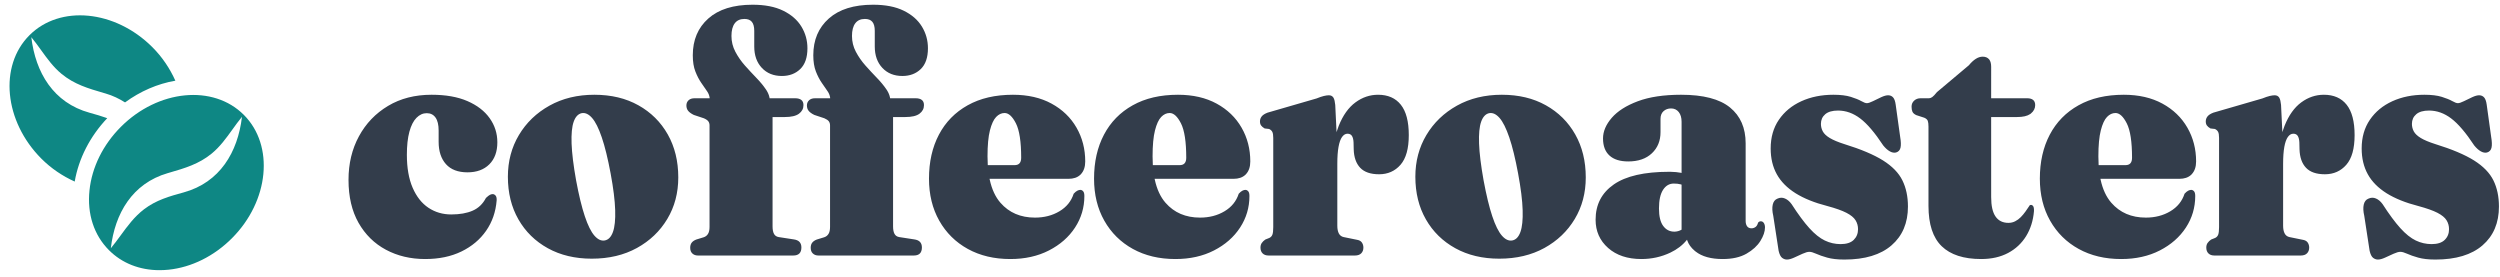
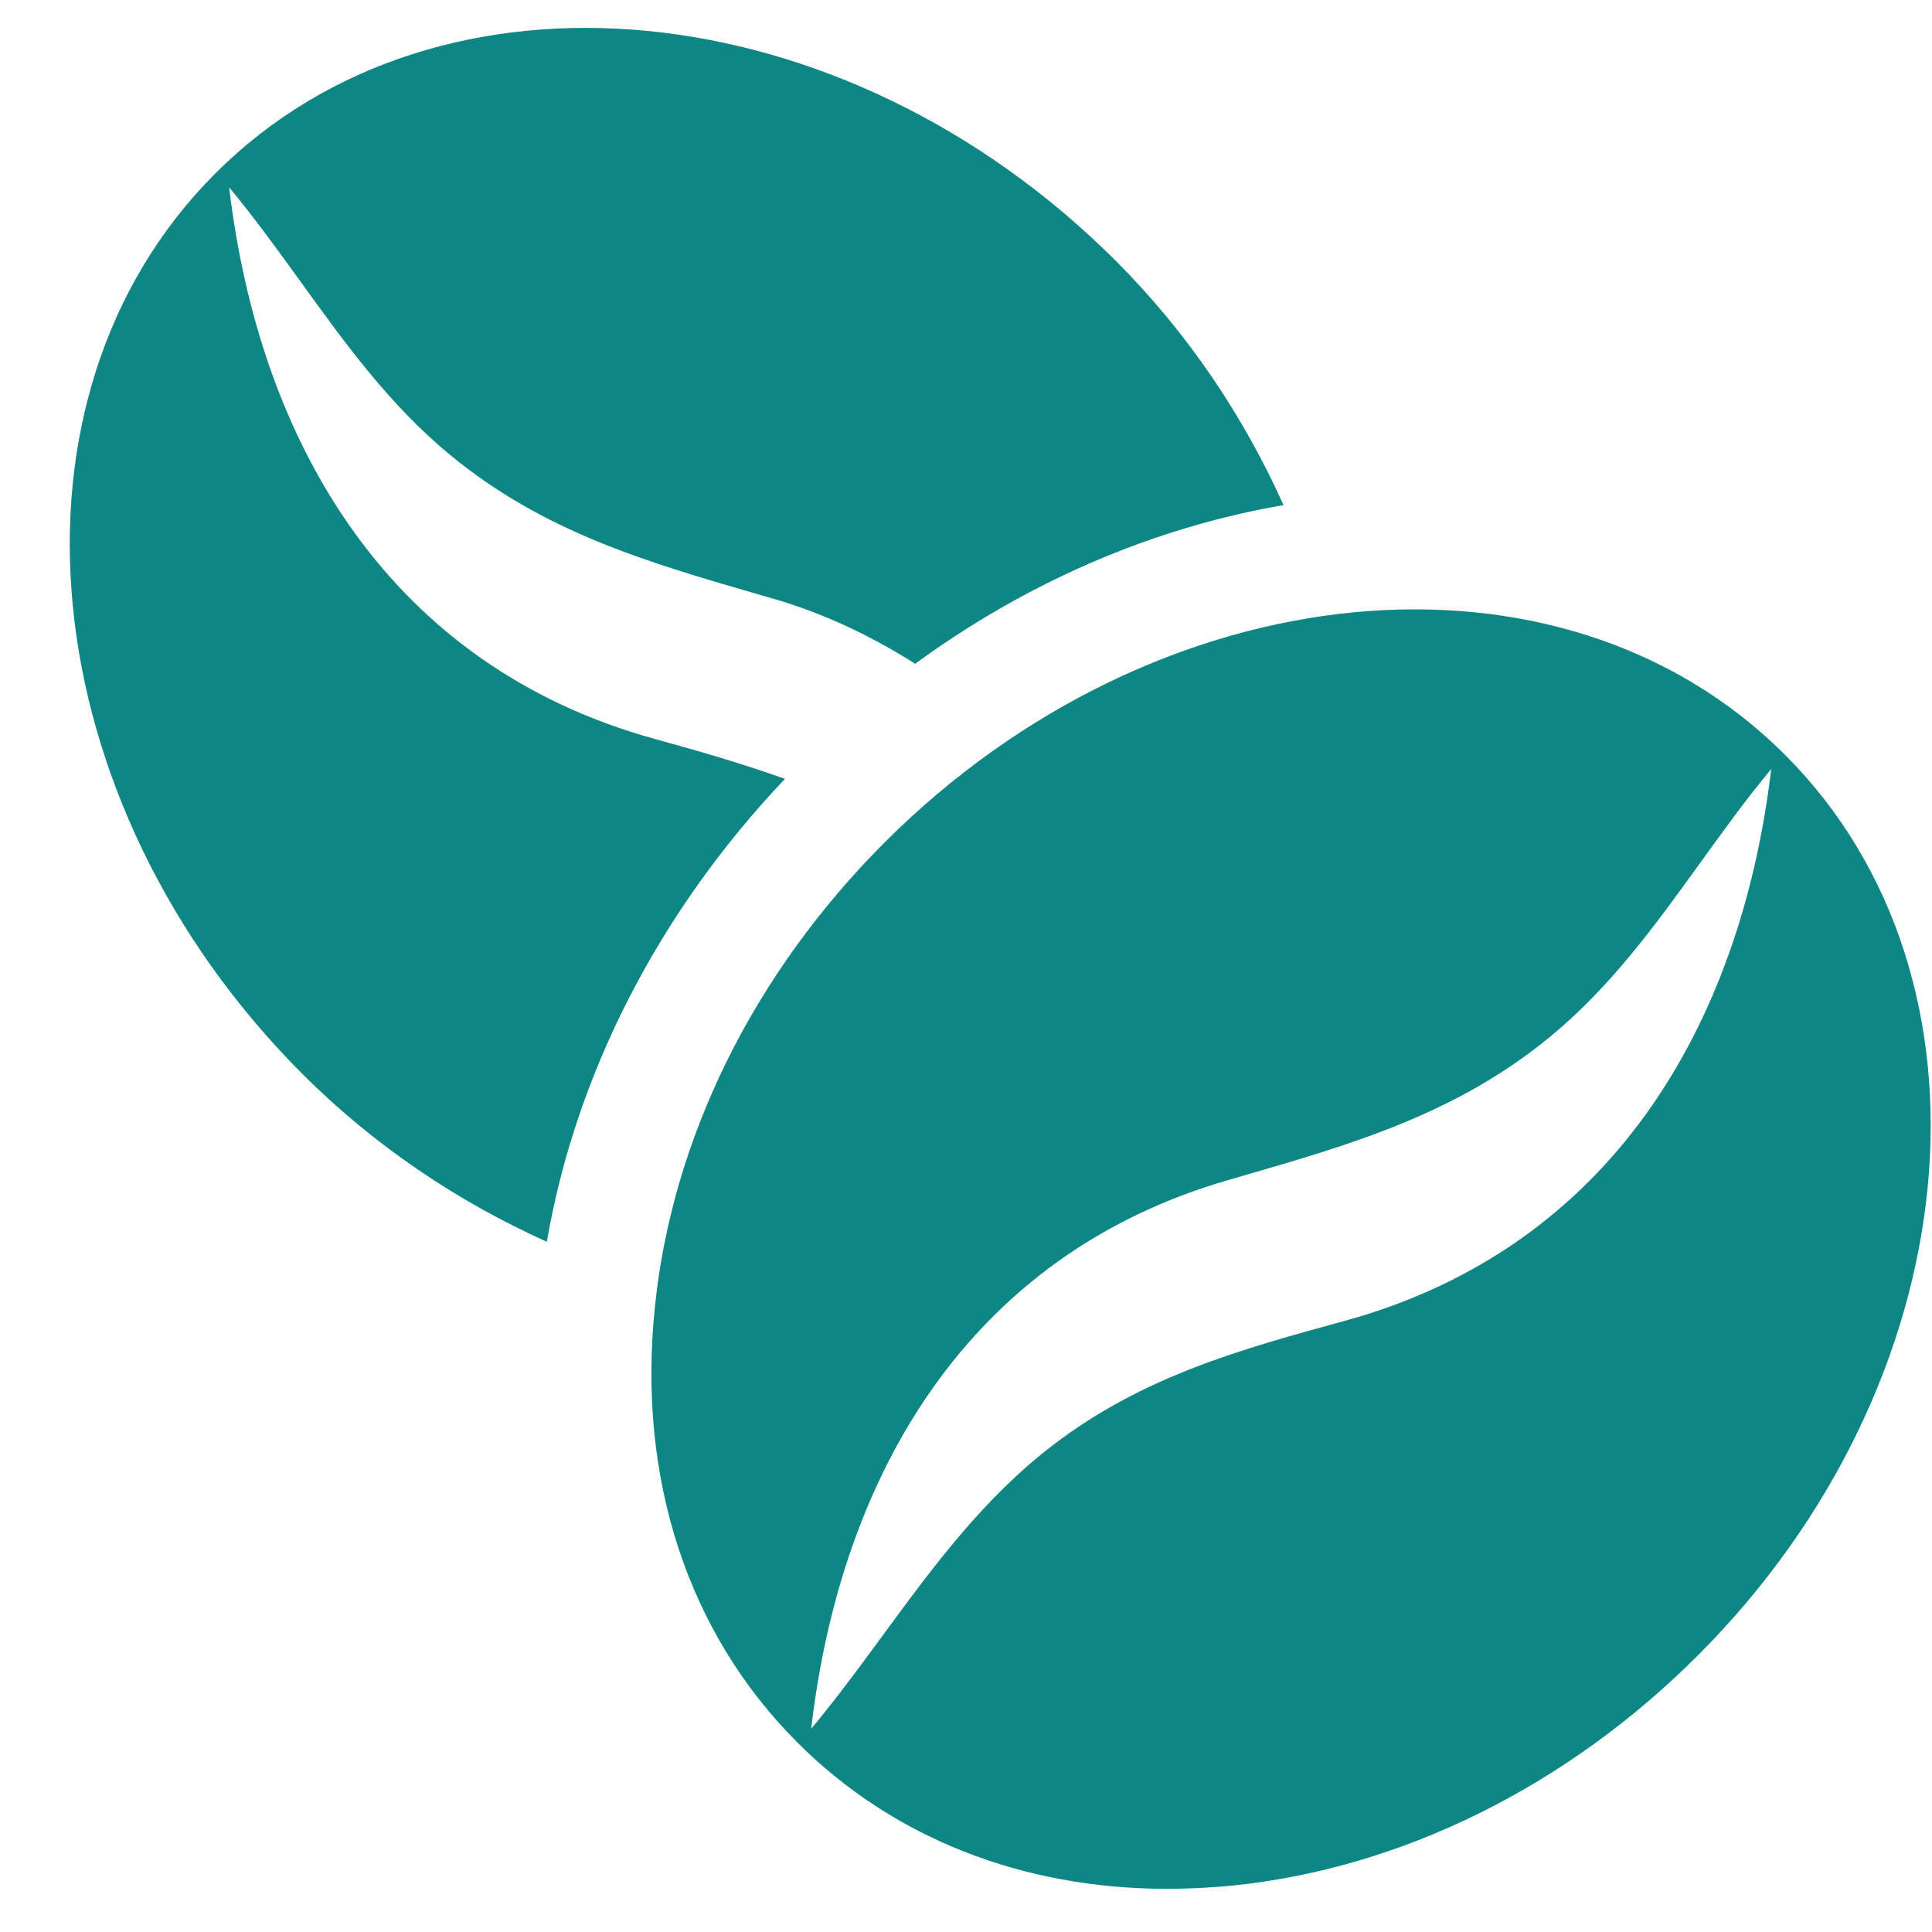
- <svg xmlns="http://www.w3.org/2000/svg" width="163" height="18" viewBox="0 0 163 18" fill="none">
-   <path fill-rule="evenodd" clip-rule="evenodd" d="M52.251 16.133C52.251 16.484 52.074 16.66 51.721 16.66H45.508C45.358 16.66 45.236 16.616 45.142 16.528C45.048 16.441 45.001 16.317 45.001 16.156C45.001 16.019 45.033 15.908 45.097 15.825C45.16 15.741 45.26 15.672 45.395 15.618L45.879 15.47C45.999 15.432 46.093 15.359 46.16 15.252C46.228 15.146 46.262 14.993 46.262 14.795V8.18C46.262 8.074 46.236 7.984 46.183 7.912C46.13 7.839 46.033 7.772 45.89 7.711L45.237 7.494C45.065 7.41 44.941 7.32 44.866 7.225C44.791 7.13 44.753 7.013 44.753 6.876C44.753 6.739 44.8 6.626 44.894 6.538L44.931 6.508C45.021 6.44 45.138 6.407 45.282 6.407H46.27L46.263 6.34C46.241 6.206 46.189 6.078 46.104 5.955C45.992 5.791 45.864 5.606 45.721 5.4C45.579 5.194 45.451 4.948 45.339 4.662C45.226 4.376 45.17 4.023 45.17 3.603C45.17 2.604 45.508 1.805 46.183 1.206C46.858 0.607 47.819 0.308 49.065 0.308C49.868 0.308 50.534 0.437 51.063 0.697C51.592 0.956 51.988 1.301 52.251 1.732C52.513 2.163 52.645 2.634 52.645 3.146C52.645 3.748 52.489 4.2 52.177 4.502C51.866 4.803 51.466 4.954 50.979 4.954C50.438 4.954 50.003 4.778 49.673 4.427C49.343 4.076 49.177 3.611 49.177 3.031V2.013C49.177 1.746 49.125 1.549 49.02 1.423C48.915 1.297 48.753 1.235 48.536 1.235C48.258 1.235 48.048 1.33 47.905 1.521C47.763 1.711 47.691 1.986 47.691 2.344C47.691 2.711 47.776 3.054 47.945 3.374C48.114 3.695 48.322 3.994 48.569 4.273C48.817 4.551 49.065 4.818 49.312 5.074C49.56 5.329 49.768 5.581 49.937 5.829L49.985 5.903C50.077 6.052 50.137 6.2 50.168 6.347L50.178 6.407H51.845C52.018 6.407 52.151 6.443 52.245 6.516C52.339 6.588 52.386 6.7 52.386 6.853C52.386 7.082 52.288 7.269 52.093 7.414C51.898 7.559 51.59 7.631 51.17 7.631H50.371V14.76C50.371 14.974 50.403 15.138 50.466 15.252C50.53 15.367 50.633 15.435 50.776 15.458L51.744 15.607C51.917 15.63 52.044 15.685 52.127 15.773C52.209 15.861 52.251 15.981 52.251 16.133ZM30.085 16.397C29.41 16.725 28.622 16.889 27.721 16.889C26.768 16.889 25.915 16.686 25.16 16.282C24.406 15.878 23.811 15.292 23.376 14.526C22.941 13.759 22.723 12.826 22.723 11.728C22.723 10.667 22.95 9.72 23.404 8.884C23.858 8.049 24.491 7.389 25.301 6.905C26.111 6.42 27.057 6.178 28.138 6.178C29.061 6.178 29.84 6.315 30.474 6.59C31.108 6.865 31.592 7.236 31.926 7.706C32.26 8.175 32.427 8.699 32.427 9.279C32.427 9.889 32.252 10.368 31.903 10.715C31.554 11.062 31.08 11.236 30.479 11.236C29.864 11.236 29.397 11.058 29.078 10.704C28.759 10.349 28.599 9.863 28.599 9.245V8.512C28.599 8.139 28.532 7.856 28.397 7.666C28.262 7.475 28.07 7.379 27.823 7.379C27.575 7.379 27.352 7.481 27.153 7.683C26.954 7.885 26.8 8.188 26.691 8.592C26.582 8.997 26.528 9.496 26.528 10.091C26.528 10.946 26.654 11.663 26.905 12.243C27.157 12.823 27.5 13.257 27.935 13.547C28.37 13.837 28.866 13.982 29.421 13.982C29.977 13.982 30.442 13.9 30.817 13.736C31.192 13.572 31.481 13.296 31.684 12.906C31.796 12.8 31.885 12.731 31.948 12.7C32.012 12.67 32.074 12.655 32.134 12.655C32.209 12.662 32.271 12.699 32.32 12.763C32.369 12.828 32.389 12.929 32.382 13.067C32.322 13.814 32.093 14.474 31.695 15.046C31.297 15.618 30.761 16.069 30.085 16.397ZM41.528 16.168C40.684 16.633 39.703 16.866 38.584 16.866C37.496 16.866 36.541 16.639 35.719 16.185C34.898 15.731 34.258 15.104 33.8 14.303C33.342 13.502 33.114 12.575 33.114 11.522C33.114 10.515 33.354 9.609 33.834 8.804C34.314 7.999 34.978 7.36 35.827 6.887C36.675 6.414 37.65 6.178 38.753 6.178C39.849 6.178 40.806 6.407 41.624 6.865C42.442 7.322 43.08 7.955 43.538 8.764C43.995 9.573 44.224 10.507 44.224 11.568C44.224 12.575 43.986 13.477 43.509 14.274C43.033 15.071 42.373 15.702 41.528 16.168ZM39.44 15.676C39.207 15.722 38.98 15.618 38.759 15.367C38.538 15.115 38.327 14.692 38.129 14.097C37.93 13.502 37.74 12.72 37.56 11.751C37.387 10.782 37.29 9.985 37.267 9.359C37.245 8.734 37.29 8.261 37.403 7.94C37.515 7.62 37.688 7.433 37.92 7.379C38.153 7.334 38.38 7.437 38.601 7.688C38.823 7.94 39.035 8.364 39.237 8.959C39.44 9.554 39.631 10.336 39.812 11.304C39.992 12.273 40.091 13.072 40.11 13.702C40.129 14.331 40.08 14.806 39.963 15.126C39.847 15.447 39.673 15.63 39.44 15.676ZM59.579 16.66C59.932 16.66 60.108 16.484 60.108 16.133C60.108 15.981 60.067 15.861 59.984 15.773C59.902 15.685 59.774 15.63 59.602 15.607L58.633 15.458C58.491 15.435 58.388 15.367 58.324 15.252C58.26 15.138 58.228 14.974 58.228 14.76V7.631H59.027C59.448 7.631 59.755 7.559 59.95 7.414C60.146 7.269 60.243 7.082 60.243 6.853C60.243 6.7 60.196 6.588 60.102 6.516C60.009 6.443 59.875 6.407 59.703 6.407H58.035L58.025 6.347C57.995 6.2 57.934 6.052 57.843 5.903L57.795 5.829C57.626 5.581 57.418 5.329 57.17 5.074C56.922 4.818 56.675 4.551 56.427 4.273C56.179 3.994 55.971 3.695 55.802 3.374C55.633 3.054 55.549 2.711 55.549 2.344C55.549 1.986 55.62 1.711 55.763 1.521C55.905 1.33 56.116 1.235 56.393 1.235C56.611 1.235 56.772 1.297 56.877 1.423C56.982 1.549 57.035 1.746 57.035 2.013V3.031C57.035 3.611 57.2 4.076 57.53 4.427C57.86 4.778 58.296 4.954 58.836 4.954C59.324 4.954 59.724 4.803 60.035 4.502C60.346 4.2 60.502 3.748 60.502 3.146C60.502 2.634 60.371 2.163 60.108 1.732C59.845 1.301 59.45 0.956 58.92 0.697C58.391 0.437 57.725 0.308 56.922 0.308C55.676 0.308 54.716 0.607 54.041 1.206C53.365 1.805 53.027 2.604 53.027 3.603C53.027 4.023 53.084 4.376 53.196 4.662C53.309 4.948 53.436 5.194 53.579 5.4C53.721 5.606 53.849 5.791 53.962 5.955C54.046 6.078 54.099 6.206 54.12 6.34L54.128 6.407H53.14C52.995 6.407 52.878 6.44 52.788 6.508L52.752 6.538C52.658 6.626 52.611 6.739 52.611 6.876C52.611 7.013 52.648 7.13 52.723 7.225C52.798 7.32 52.922 7.41 53.095 7.494L53.748 7.711C53.89 7.772 53.988 7.839 54.041 7.912C54.093 7.984 54.119 8.074 54.119 8.18V14.795C54.119 14.993 54.086 15.146 54.018 15.252C53.95 15.359 53.857 15.432 53.737 15.47L53.252 15.618C53.117 15.672 53.018 15.741 52.954 15.825C52.89 15.908 52.858 16.019 52.858 16.156C52.858 16.317 52.905 16.441 52.999 16.528C53.093 16.616 53.215 16.66 53.365 16.66H59.579ZM68.393 16.328C67.665 16.702 66.825 16.889 65.872 16.889C64.821 16.889 63.898 16.669 63.102 16.231C62.307 15.792 61.686 15.178 61.239 14.388C60.793 13.599 60.57 12.685 60.57 11.648C60.57 10.557 60.785 9.601 61.217 8.781C61.648 7.961 62.273 7.322 63.091 6.865C63.909 6.407 64.892 6.178 66.041 6.178C67.016 6.178 67.857 6.371 68.562 6.756C69.268 7.141 69.81 7.664 70.189 8.324C70.568 8.983 70.757 9.718 70.757 10.526C70.757 10.877 70.663 11.154 70.476 11.356L70.431 11.401C70.246 11.573 69.991 11.659 69.665 11.659H64.519L64.53 11.712C64.667 12.34 64.9 12.843 65.23 13.221C65.793 13.866 66.543 14.188 67.481 14.188C68.082 14.188 68.613 14.051 69.074 13.776C69.536 13.502 69.846 13.12 70.003 12.632C70.093 12.533 70.174 12.466 70.245 12.432C70.316 12.397 70.378 12.38 70.431 12.38C70.506 12.38 70.57 12.411 70.622 12.472C70.675 12.533 70.701 12.636 70.701 12.781C70.701 13.528 70.498 14.213 70.093 14.835C69.688 15.456 69.121 15.954 68.393 16.328ZM64.402 10.742C64.391 10.566 64.386 10.384 64.386 10.194C64.386 9.477 64.438 8.913 64.543 8.501C64.648 8.089 64.784 7.797 64.949 7.625C65.114 7.454 65.298 7.368 65.5 7.368C65.763 7.368 66.009 7.593 66.238 8.043C66.466 8.493 66.581 9.241 66.581 10.286C66.581 10.606 66.438 10.767 66.153 10.767H64.403L64.402 10.742ZM79.155 16.328C78.427 16.702 77.587 16.889 76.634 16.889C75.583 16.889 74.66 16.669 73.864 16.231C73.069 15.792 72.448 15.178 72.001 14.388C71.555 13.599 71.332 12.685 71.332 11.648C71.332 10.557 71.547 9.601 71.979 8.781C72.41 7.961 73.035 7.322 73.853 6.865C74.671 6.407 75.654 6.178 76.802 6.178C77.778 6.178 78.619 6.371 79.324 6.756C80.029 7.141 80.572 7.664 80.951 8.324C81.33 8.983 81.519 9.718 81.519 10.526C81.519 10.877 81.425 11.154 81.238 11.356L81.193 11.401C81.008 11.573 80.753 11.659 80.427 11.659H75.281L75.292 11.712C75.429 12.34 75.662 12.843 75.992 13.221C76.555 13.866 77.305 14.188 78.243 14.188C78.844 14.188 79.375 14.051 79.836 13.776C80.298 13.502 80.607 13.12 80.765 12.632C80.855 12.533 80.936 12.466 81.007 12.432C81.078 12.397 81.14 12.38 81.193 12.38C81.268 12.38 81.332 12.411 81.384 12.472C81.437 12.533 81.463 12.636 81.463 12.781C81.463 13.528 81.26 14.213 80.855 14.835C80.45 15.456 79.883 15.954 79.155 16.328ZM75.164 10.742C75.153 10.566 75.148 10.384 75.148 10.194C75.148 9.477 75.2 8.913 75.305 8.501C75.41 8.089 75.545 7.797 75.71 7.625C75.876 7.454 76.059 7.368 76.262 7.368C76.525 7.368 76.77 7.593 76.999 8.043C77.228 8.493 77.343 9.241 77.343 10.286C77.343 10.606 77.2 10.767 76.915 10.767H75.165L75.164 10.742ZM88.752 16.517C88.658 16.612 88.521 16.66 88.341 16.66H82.712C82.547 16.66 82.418 16.614 82.324 16.523C82.23 16.431 82.183 16.305 82.183 16.145C82.183 16.023 82.212 15.922 82.268 15.842C82.324 15.761 82.401 15.687 82.499 15.618L82.757 15.515C82.855 15.47 82.923 15.397 82.96 15.298C82.998 15.199 83.016 15.035 83.016 14.806V8.993C83.016 8.81 82.996 8.678 82.954 8.598C82.913 8.518 82.844 8.455 82.746 8.409L82.454 8.375C82.348 8.314 82.272 8.249 82.223 8.18C82.174 8.112 82.15 8.024 82.15 7.917C82.15 7.795 82.187 7.687 82.262 7.591C82.337 7.496 82.465 7.414 82.645 7.345L85.842 6.418C86.029 6.342 86.187 6.289 86.315 6.258C86.442 6.228 86.551 6.212 86.641 6.212C86.769 6.212 86.864 6.258 86.928 6.35L86.949 6.383C87.001 6.478 87.038 6.631 87.058 6.842L87.143 8.62L87.163 8.554C87.201 8.43 87.243 8.311 87.288 8.198C87.562 7.515 87.924 7.008 88.375 6.676C88.825 6.344 89.317 6.178 89.849 6.178C90.495 6.178 90.99 6.395 91.335 6.83C91.681 7.265 91.853 7.925 91.853 8.81C91.853 9.687 91.673 10.332 91.313 10.744C90.953 11.156 90.487 11.362 89.917 11.362C89.362 11.362 88.951 11.22 88.684 10.938C88.418 10.656 88.277 10.255 88.262 9.737L88.251 9.279C88.243 9.104 88.21 8.966 88.15 8.867C88.09 8.768 87.992 8.718 87.857 8.718C87.722 8.718 87.604 8.789 87.502 8.93C87.401 9.071 87.324 9.287 87.272 9.577C87.219 9.866 87.193 10.236 87.193 10.687V14.714C87.193 14.928 87.227 15.098 87.294 15.224C87.362 15.35 87.467 15.428 87.609 15.458L88.454 15.63C88.611 15.653 88.724 15.712 88.791 15.807C88.859 15.903 88.893 16.015 88.893 16.145C88.893 16.297 88.846 16.421 88.752 16.517ZM97.752 16.866C98.87 16.866 99.851 16.633 100.696 16.168C101.54 15.702 102.2 15.071 102.677 14.274C103.154 13.477 103.392 12.575 103.392 11.568C103.392 10.507 103.163 9.573 102.705 8.764C102.247 7.955 101.609 7.322 100.791 6.865C99.973 6.407 99.016 6.178 97.921 6.178C96.818 6.178 95.842 6.414 94.994 6.887C94.146 7.36 93.482 7.999 93.001 8.804C92.521 9.609 92.281 10.515 92.281 11.522C92.281 12.575 92.51 13.502 92.968 14.303C93.425 15.104 94.065 15.731 94.887 16.185C95.709 16.639 96.664 16.866 97.752 16.866ZM97.926 15.367C98.148 15.618 98.375 15.722 98.608 15.676C98.84 15.63 99.015 15.447 99.131 15.126C99.247 14.806 99.296 14.331 99.277 13.702C99.258 13.072 99.159 12.273 98.979 11.304C98.799 10.336 98.608 9.554 98.405 8.959C98.202 8.364 97.99 7.94 97.769 7.688C97.547 7.437 97.32 7.334 97.088 7.379C96.855 7.433 96.683 7.62 96.57 7.94C96.457 8.261 96.412 8.734 96.435 9.359C96.457 9.985 96.555 10.782 96.728 11.751C96.908 12.72 97.097 13.502 97.296 14.097C97.495 14.692 97.705 15.115 97.926 15.367ZM112.319 16.889C112.949 16.889 113.467 16.772 113.872 16.54C114.277 16.307 114.579 16.03 114.778 15.71C114.977 15.39 115.077 15.096 115.077 14.829C115.077 14.714 115.052 14.619 115.004 14.543C114.955 14.466 114.889 14.428 114.807 14.428C114.769 14.428 114.735 14.436 114.705 14.451C114.675 14.466 114.649 14.489 114.626 14.52C114.589 14.657 114.531 14.753 114.452 14.806C114.373 14.859 114.289 14.886 114.199 14.886C114.071 14.886 113.975 14.842 113.912 14.755C113.848 14.667 113.816 14.55 113.816 14.405V9.348C113.816 8.341 113.476 7.561 112.797 7.008C112.118 6.454 111.054 6.178 109.606 6.178C108.48 6.178 107.54 6.319 106.786 6.601C106.032 6.884 105.465 7.244 105.086 7.683C104.707 8.121 104.517 8.57 104.517 9.027C104.517 9.515 104.658 9.887 104.94 10.143C105.221 10.399 105.628 10.526 106.161 10.526C106.814 10.526 107.328 10.349 107.703 9.994C108.079 9.639 108.266 9.18 108.266 8.615V7.746C108.266 7.532 108.332 7.366 108.463 7.248C108.594 7.13 108.758 7.07 108.953 7.07C109.163 7.07 109.33 7.149 109.454 7.305C109.578 7.461 109.639 7.673 109.639 7.94L109.639 11.276L109.579 11.263C109.398 11.228 109.189 11.208 108.95 11.203L108.829 11.201C107.215 11.201 106.013 11.476 105.221 12.025C104.429 12.575 104.033 13.341 104.033 14.325C104.033 15.073 104.305 15.687 104.85 16.168C105.394 16.648 106.116 16.889 107.017 16.889C107.692 16.889 108.322 16.749 108.908 16.471C109.347 16.262 109.704 15.988 109.978 15.648L109.993 15.628L110.01 15.68C110.096 15.927 110.255 16.148 110.486 16.344L110.557 16.402C110.973 16.727 111.561 16.889 112.319 16.889ZM108.441 14.732C108.624 14.98 108.867 15.104 109.167 15.104L109.231 15.101C109.359 15.092 109.483 15.057 109.603 14.994L109.639 14.973V12.037L109.583 12.02C109.456 11.985 109.306 11.968 109.133 11.968C108.84 11.968 108.606 12.105 108.429 12.38C108.253 12.655 108.165 13.059 108.165 13.593C108.165 14.104 108.257 14.484 108.441 14.732ZM120.255 16.923C121.591 16.923 122.615 16.614 123.328 15.996C124.041 15.378 124.398 14.535 124.398 13.467C124.398 12.819 124.278 12.25 124.037 11.762C123.797 11.274 123.377 10.841 122.777 10.463C122.176 10.086 121.332 9.729 120.244 9.393C119.838 9.264 119.525 9.132 119.304 8.999C119.082 8.865 118.93 8.722 118.848 8.57C118.765 8.417 118.724 8.253 118.724 8.077C118.724 7.818 118.818 7.608 119.005 7.448C119.193 7.288 119.471 7.208 119.838 7.208C120.349 7.208 120.831 7.379 121.285 7.723C121.739 8.066 122.24 8.653 122.788 9.485C122.93 9.66 123.073 9.788 123.216 9.868C123.358 9.948 123.493 9.973 123.621 9.943C123.778 9.897 123.876 9.792 123.914 9.628C123.951 9.464 123.944 9.229 123.891 8.924L123.598 6.819C123.568 6.598 123.512 6.441 123.429 6.35C123.347 6.258 123.238 6.212 123.103 6.212C122.983 6.212 122.833 6.254 122.653 6.338C122.473 6.422 122.294 6.508 122.118 6.596C121.942 6.683 121.808 6.727 121.718 6.727C121.636 6.727 121.514 6.681 121.353 6.59C121.191 6.498 120.964 6.407 120.671 6.315C120.379 6.224 120 6.178 119.535 6.178C118.762 6.178 118.065 6.319 117.446 6.601C116.827 6.884 116.339 7.286 115.983 7.809C115.626 8.331 115.448 8.955 115.448 9.68C115.448 10.32 115.581 10.881 115.848 11.362C116.114 11.842 116.521 12.254 117.069 12.598C117.617 12.941 118.307 13.219 119.141 13.433C119.681 13.578 120.095 13.725 120.384 13.873C120.673 14.022 120.872 14.184 120.981 14.36C121.09 14.535 121.144 14.73 121.144 14.943C121.144 15.226 121.05 15.458 120.863 15.641C120.675 15.825 120.39 15.916 120.007 15.916C119.647 15.916 119.304 15.838 118.977 15.681C118.651 15.525 118.315 15.256 117.97 14.875C117.625 14.493 117.238 13.971 116.81 13.307C116.683 13.132 116.538 13.009 116.377 12.941C116.216 12.872 116.052 12.876 115.887 12.952C115.73 13.013 115.628 13.143 115.583 13.341C115.538 13.54 115.549 13.784 115.617 14.074L115.966 16.351C116.019 16.58 116.094 16.732 116.191 16.809C116.289 16.885 116.394 16.923 116.506 16.923C116.634 16.923 116.79 16.881 116.974 16.797L117.525 16.545C117.709 16.462 117.857 16.419 117.97 16.419C118.082 16.419 118.231 16.462 118.414 16.545C118.598 16.629 118.838 16.713 119.135 16.797C119.431 16.881 119.805 16.923 120.255 16.923ZM130.927 16.494C130.431 16.757 129.846 16.889 129.171 16.889C128.03 16.889 127.172 16.61 126.598 16.053C126.024 15.496 125.737 14.619 125.737 13.421V8.249C125.737 8.089 125.722 7.967 125.692 7.883C125.662 7.799 125.587 7.73 125.467 7.677L124.938 7.505C124.81 7.444 124.728 7.37 124.69 7.282C124.653 7.194 124.634 7.086 124.634 6.956C124.634 6.796 124.69 6.664 124.803 6.561C124.915 6.458 125.054 6.407 125.219 6.407H125.771C125.839 6.407 125.91 6.38 125.985 6.327C126.06 6.273 126.161 6.166 126.289 6.006L128.371 4.255C128.521 4.072 128.672 3.933 128.822 3.838C128.972 3.742 129.122 3.695 129.272 3.695C129.445 3.695 129.58 3.748 129.677 3.855L129.708 3.893C129.785 4 129.824 4.155 129.824 4.358L129.823 6.407H132.176C132.341 6.407 132.469 6.443 132.559 6.516C132.649 6.588 132.694 6.7 132.694 6.853C132.694 7.067 132.6 7.25 132.413 7.402L132.371 7.434C132.182 7.565 131.895 7.631 131.512 7.631H129.823L129.824 12.849C129.824 13.421 129.919 13.845 130.111 14.119C130.302 14.394 130.582 14.531 130.949 14.531C131.107 14.531 131.253 14.497 131.388 14.428C131.523 14.36 131.645 14.27 131.754 14.159C131.863 14.049 131.966 13.925 132.064 13.788C132.161 13.65 132.255 13.513 132.345 13.376C132.42 13.345 132.486 13.358 132.542 13.416C132.598 13.473 132.623 13.589 132.615 13.765C132.563 14.383 132.392 14.926 132.103 15.395C131.814 15.864 131.422 16.231 130.927 16.494ZM138.3 16.889C139.253 16.889 140.094 16.702 140.822 16.328C141.55 15.954 142.116 15.456 142.522 14.835C142.927 14.213 143.129 13.528 143.129 12.781C143.129 12.636 143.103 12.533 143.051 12.472C142.998 12.411 142.934 12.38 142.859 12.38C142.807 12.38 142.745 12.397 142.674 12.432C142.602 12.466 142.522 12.533 142.432 12.632C142.274 13.12 141.964 13.502 141.503 13.776C141.041 14.051 140.51 14.188 139.91 14.188C138.972 14.188 138.221 13.866 137.659 13.221C137.329 12.843 137.095 12.34 136.959 11.712L136.948 11.659H142.094C142.419 11.659 142.675 11.573 142.86 11.401L142.904 11.356C143.092 11.154 143.186 10.877 143.186 10.526C143.186 9.718 142.996 8.983 142.617 8.324C142.238 7.664 141.696 7.141 140.991 6.756C140.285 6.371 139.445 6.178 138.469 6.178C137.321 6.178 136.338 6.407 135.52 6.865C134.702 7.322 134.077 7.961 133.645 8.781C133.214 9.601 132.998 10.557 132.998 11.648C132.998 12.685 133.221 13.599 133.668 14.388C134.114 15.178 134.735 15.792 135.531 16.231C136.326 16.669 137.249 16.889 138.3 16.889ZM136.814 10.194C136.814 10.384 136.82 10.566 136.83 10.742L136.832 10.767H138.582C138.867 10.767 139.009 10.606 139.009 10.286C139.009 9.241 138.895 8.493 138.666 8.043C138.437 7.593 138.191 7.368 137.929 7.368C137.726 7.368 137.542 7.454 137.377 7.625C137.212 7.797 137.077 8.089 136.972 8.501C136.867 8.913 136.814 9.477 136.814 10.194ZM150.008 16.66C150.188 16.66 150.325 16.612 150.418 16.517C150.512 16.421 150.559 16.297 150.559 16.145C150.559 16.015 150.525 15.903 150.458 15.807C150.39 15.712 150.278 15.653 150.12 15.63L149.276 15.458C149.133 15.428 149.028 15.35 148.961 15.224C148.893 15.098 148.859 14.928 148.859 14.714V10.687C148.859 10.236 148.886 9.866 148.938 9.577C148.991 9.287 149.068 9.071 149.169 8.93C149.27 8.789 149.388 8.718 149.524 8.718C149.659 8.718 149.756 8.768 149.816 8.867C149.876 8.966 149.91 9.104 149.918 9.279L149.929 9.737C149.944 10.255 150.085 10.656 150.351 10.938C150.617 11.22 151.028 11.362 151.584 11.362C152.154 11.362 152.619 11.156 152.979 10.744C153.34 10.332 153.52 9.687 153.52 8.81C153.52 7.925 153.347 7.265 153.002 6.83C152.657 6.395 152.161 6.178 151.516 6.178C150.983 6.178 150.492 6.344 150.041 6.676C149.591 7.008 149.229 7.515 148.955 8.198C148.909 8.311 148.868 8.43 148.829 8.554L148.81 8.62L148.724 6.842C148.704 6.631 148.668 6.478 148.615 6.383L148.595 6.35C148.531 6.258 148.435 6.212 148.308 6.212C148.218 6.212 148.109 6.228 147.981 6.258C147.854 6.289 147.696 6.342 147.508 6.418L144.311 7.345C144.131 7.414 144.004 7.496 143.929 7.591C143.854 7.687 143.816 7.795 143.816 7.917C143.816 8.024 143.841 8.112 143.889 8.18C143.938 8.249 144.015 8.314 144.12 8.375L144.413 8.409C144.51 8.455 144.58 8.518 144.621 8.598C144.662 8.678 144.683 8.81 144.683 8.993V14.806C144.683 15.035 144.664 15.199 144.627 15.298C144.589 15.397 144.522 15.47 144.424 15.515L144.165 15.618C144.068 15.687 143.991 15.761 143.934 15.842C143.878 15.922 143.85 16.023 143.85 16.145C143.85 16.305 143.897 16.431 143.991 16.523C144.084 16.614 144.214 16.66 144.379 16.66H150.008ZM161.861 15.996C161.148 16.614 160.124 16.923 158.788 16.923C158.338 16.923 157.965 16.881 157.668 16.797C157.372 16.713 157.131 16.629 156.948 16.545C156.764 16.462 156.616 16.419 156.503 16.419C156.39 16.419 156.242 16.462 156.058 16.545L155.507 16.797C155.323 16.881 155.167 16.923 155.04 16.923C154.927 16.923 154.822 16.885 154.724 16.809C154.627 16.732 154.552 16.58 154.499 16.351L154.15 14.074C154.083 13.784 154.071 13.54 154.116 13.341C154.161 13.143 154.263 13.013 154.42 12.952C154.585 12.876 154.749 12.872 154.91 12.941C155.071 13.009 155.216 13.132 155.343 13.307C155.771 13.971 156.158 14.493 156.503 14.875C156.848 15.256 157.184 15.525 157.51 15.681C157.837 15.838 158.18 15.916 158.54 15.916C158.923 15.916 159.208 15.825 159.396 15.641C159.584 15.458 159.677 15.226 159.677 14.943C159.677 14.73 159.623 14.535 159.514 14.36C159.405 14.184 159.207 14.022 158.918 13.873C158.629 13.725 158.214 13.578 157.674 13.433C156.841 13.219 156.15 12.941 155.602 12.598C155.055 12.254 154.647 11.842 154.381 11.362C154.115 10.881 153.981 10.32 153.981 9.68C153.981 8.955 154.16 8.331 154.516 7.809C154.873 7.286 155.36 6.884 155.979 6.601C156.599 6.319 157.295 6.178 158.068 6.178C158.533 6.178 158.912 6.224 159.205 6.315C159.497 6.407 159.724 6.498 159.886 6.59C160.047 6.681 160.169 6.727 160.252 6.727C160.342 6.727 160.475 6.683 160.651 6.596C160.828 6.508 161.006 6.422 161.186 6.338C161.366 6.254 161.516 6.212 161.636 6.212C161.771 6.212 161.88 6.258 161.963 6.35C162.045 6.441 162.102 6.598 162.132 6.819L162.424 8.924C162.477 9.229 162.484 9.464 162.447 9.628C162.409 9.792 162.312 9.897 162.154 9.943C162.026 9.973 161.891 9.948 161.749 9.868C161.606 9.788 161.464 9.66 161.321 9.485C160.773 8.653 160.272 8.066 159.818 7.723C159.364 7.379 158.882 7.208 158.372 7.208C158.004 7.208 157.726 7.288 157.539 7.448C157.351 7.608 157.257 7.818 157.257 8.077C157.257 8.253 157.298 8.417 157.381 8.57C157.464 8.722 157.616 8.865 157.837 8.999C158.058 9.132 158.372 9.264 158.777 9.393C159.865 9.729 160.709 10.086 161.31 10.463C161.91 10.841 162.33 11.274 162.571 11.762C162.811 12.25 162.931 12.819 162.931 13.467C162.931 14.535 162.574 15.378 161.861 15.996Z" fill="#333D4B" />
-   <path fill-rule="evenodd" clip-rule="evenodd" d="M9.938 3.079C7.511 0.648 3.913 0.298 1.918 2.3C-0.079 4.301 0.27 7.908 2.694 10.34C3.34 10.988 4.085 11.483 4.871 11.838C5.129 10.336 5.869 8.891 6.992 7.705C6.62 7.572 6.239 7.46 5.841 7.351C3.485 6.703 2.314 4.733 2.041 2.424C2.267 2.696 2.473 2.982 2.678 3.267C3.077 3.821 3.473 4.371 4.01 4.814C4.846 5.504 5.764 5.77 6.767 6.062C6.806 6.073 6.845 6.084 6.884 6.096C7.36 6.234 7.773 6.438 8.152 6.677C9.149 5.947 10.273 5.461 11.433 5.261C11.08 4.472 10.585 3.727 9.938 3.079ZM5.834 12.416C5.988 10.911 6.715 9.439 7.881 8.271C10.308 5.84 13.906 5.489 15.901 7.492C17.898 9.493 17.55 13.1 15.123 15.532C13.958 16.701 12.49 17.43 10.989 17.585C10.789 17.605 10.591 17.615 10.397 17.615C9.106 17.615 7.953 17.162 7.104 16.31C6.126 15.331 5.674 13.947 5.834 12.416ZM9.384 13.65C10.18 13.042 11.041 12.801 11.977 12.544C14.333 11.896 15.503 9.927 15.777 7.617C15.553 7.888 15.348 8.172 15.145 8.455C14.745 9.011 14.348 9.563 13.808 10.008C12.969 10.698 12.05 10.965 11.041 11.258L10.934 11.289C8.629 11.96 7.489 13.913 7.226 16.186C7.453 15.913 7.661 15.629 7.868 15.347L7.868 15.347C8.317 14.734 8.761 14.127 9.384 13.65Z" fill="#0E8784" />
+ <svg xmlns="http://www.w3.org/2000/svg" width="23" height="23" viewBox="0 0 23 23" fill="none">
+   <path fill-rule="evenodd" clip-rule="evenodd" d="M13.282 3.104C10.038 -0.138 5.23 -0.604 2.563 2.065C-0.105 4.733 0.361 9.542 3.6 12.785C4.464 13.649 5.459 14.31 6.51 14.783C6.855 12.78 7.844 10.854 9.345 9.272C8.847 9.095 8.338 8.946 7.806 8.8C4.658 7.936 3.093 5.309 2.728 2.23C3.03 2.594 3.305 2.975 3.58 3.355C4.112 4.093 4.642 4.826 5.36 5.417C6.477 6.337 7.703 6.692 9.045 7.081C9.096 7.096 9.148 7.111 9.201 7.126C9.836 7.31 10.389 7.583 10.895 7.902C12.227 6.928 13.729 6.28 15.28 6.013C14.808 4.962 14.146 3.968 13.282 3.104ZM7.797 15.553C8.003 13.547 8.975 11.585 10.533 10.027C13.777 6.785 18.585 6.317 21.252 8.988C23.92 11.657 23.455 16.465 20.212 19.708C18.654 21.266 16.692 22.238 14.686 22.446C14.419 22.472 14.155 22.486 13.896 22.486C12.171 22.486 10.629 21.881 9.494 20.745C8.187 19.44 7.583 17.595 7.797 15.553ZM12.541 17.199C13.605 16.388 14.755 16.067 16.007 15.725C19.156 14.861 20.719 12.234 21.086 9.155C20.786 9.516 20.513 9.895 20.24 10.273C19.706 11.013 19.175 11.749 18.454 12.342C17.333 13.263 16.104 13.619 14.757 14.009L14.757 14.009L14.613 14.051C11.532 14.945 10.009 17.55 9.657 20.581C9.961 20.216 10.239 19.837 10.515 19.461L10.515 19.461C11.116 18.643 11.709 17.835 12.541 17.199Z" fill="#0E8784" />
</svg>
